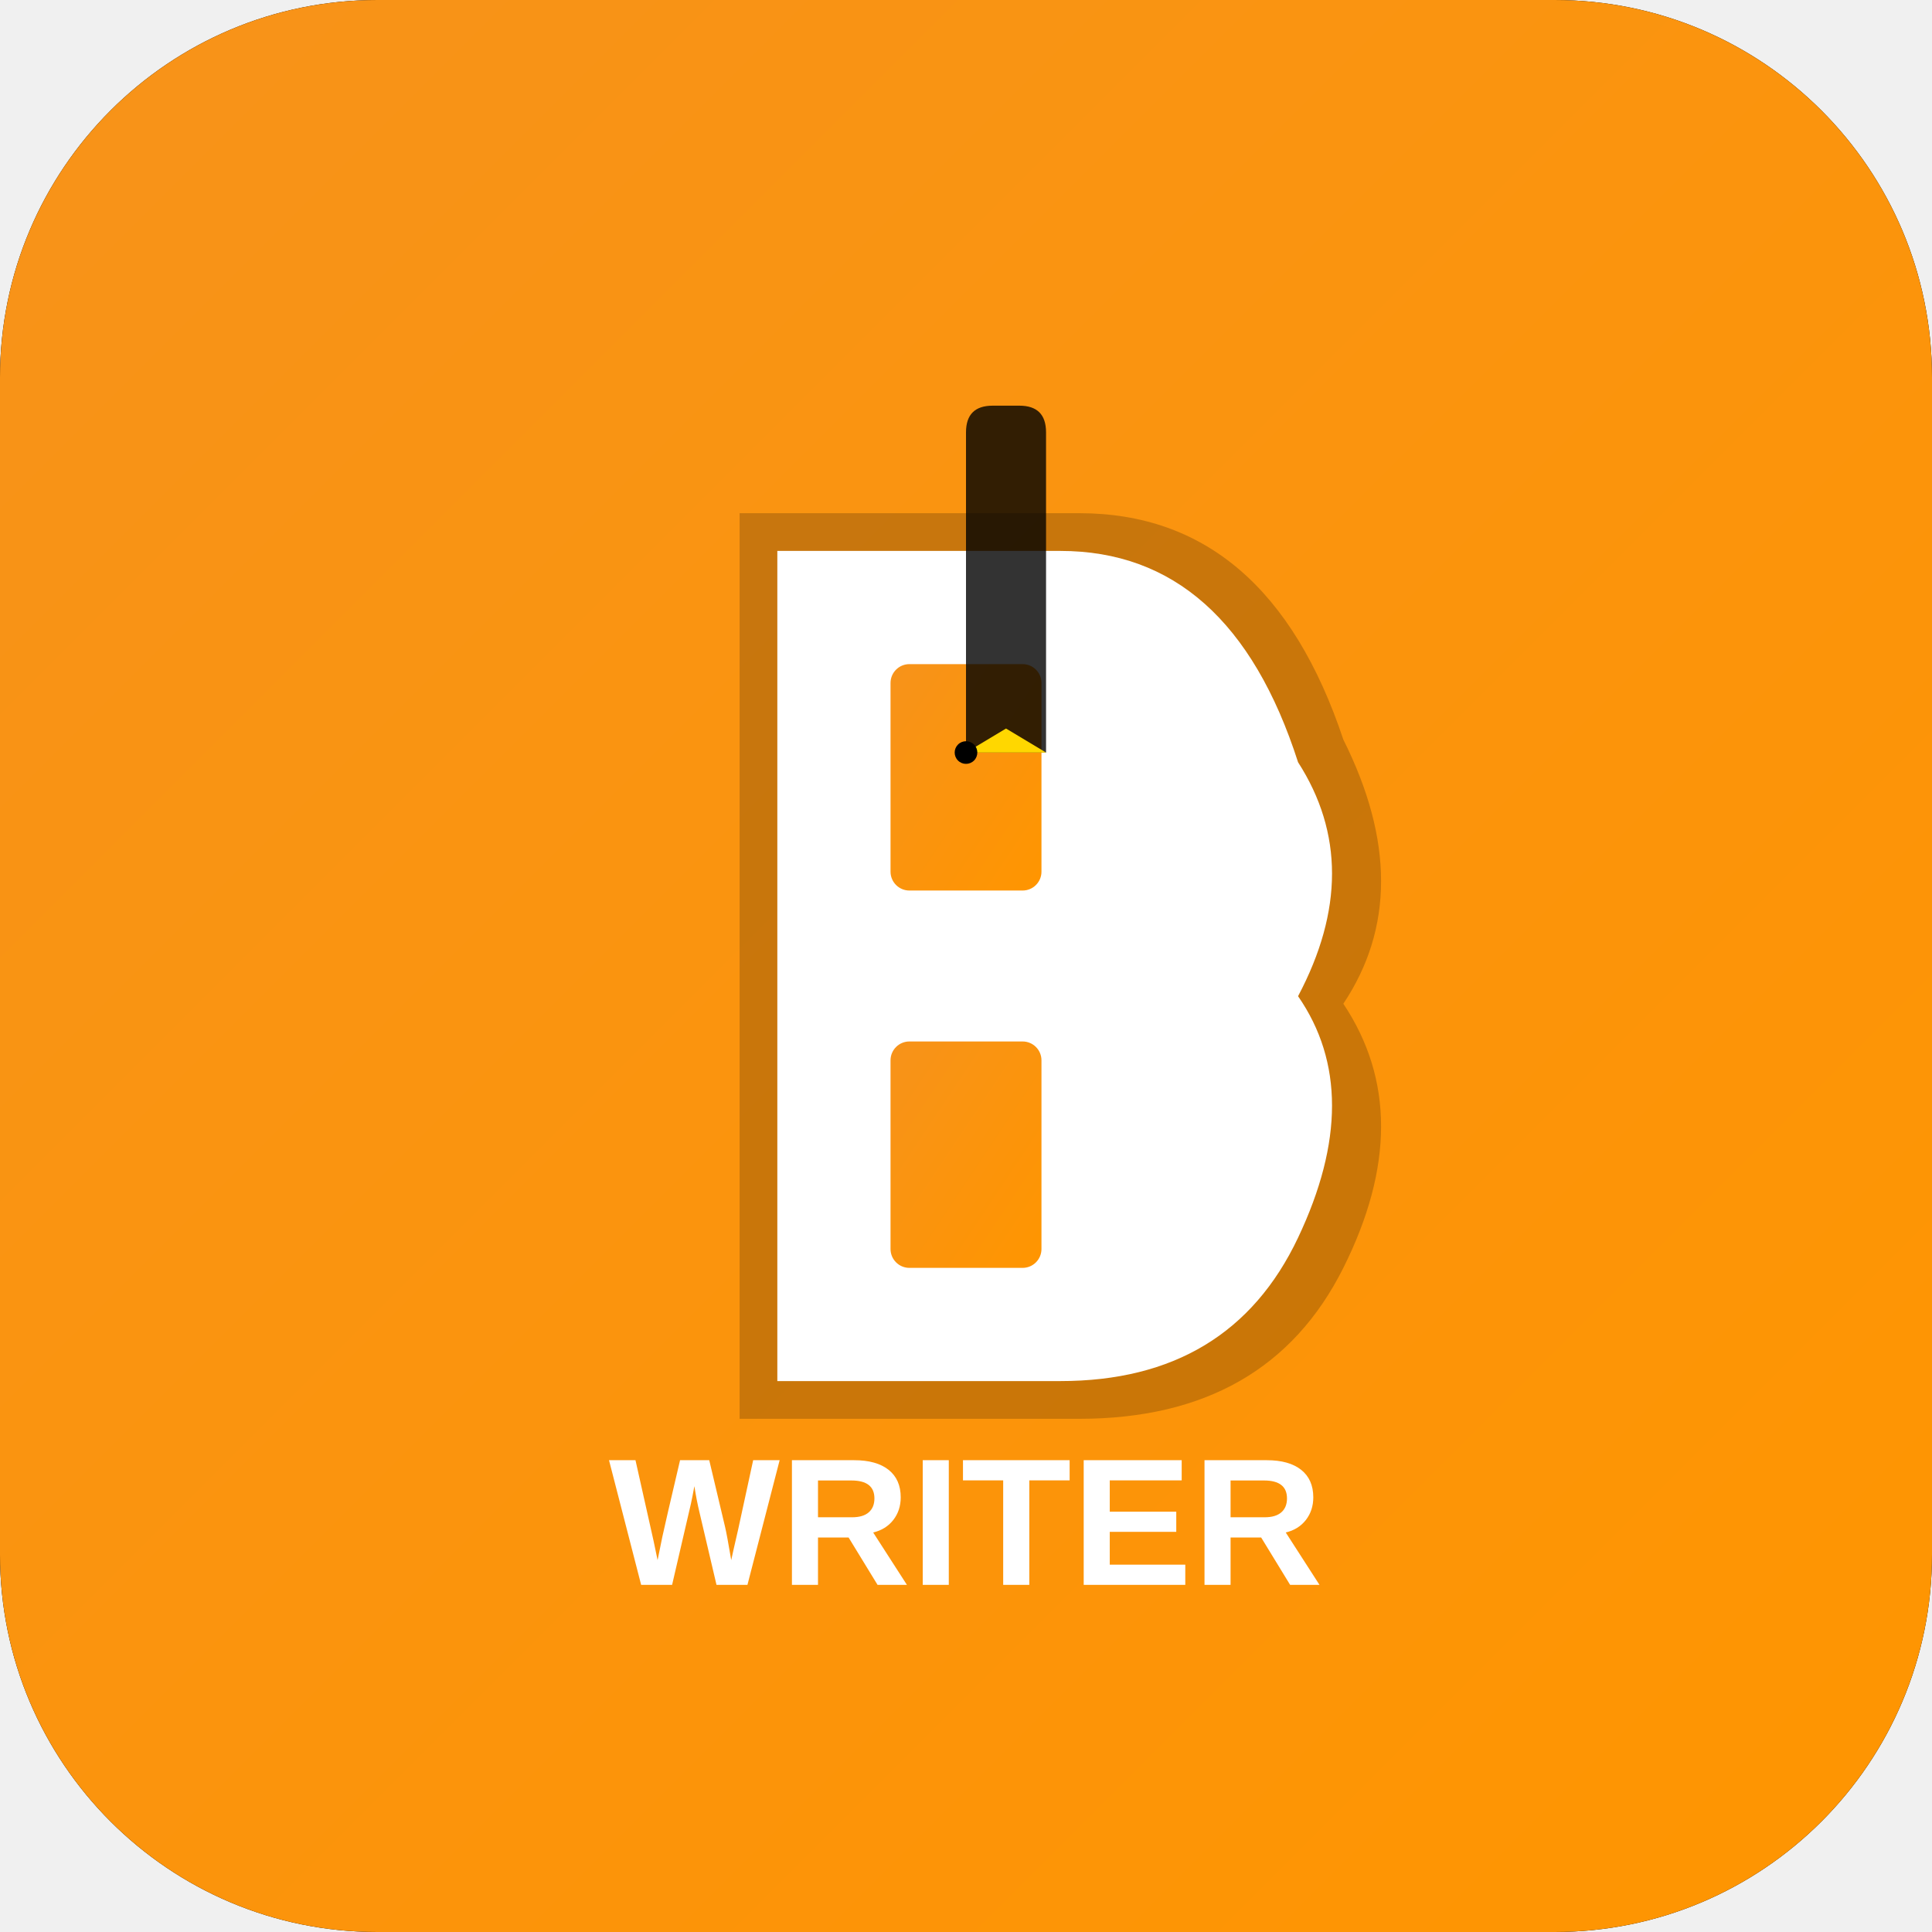
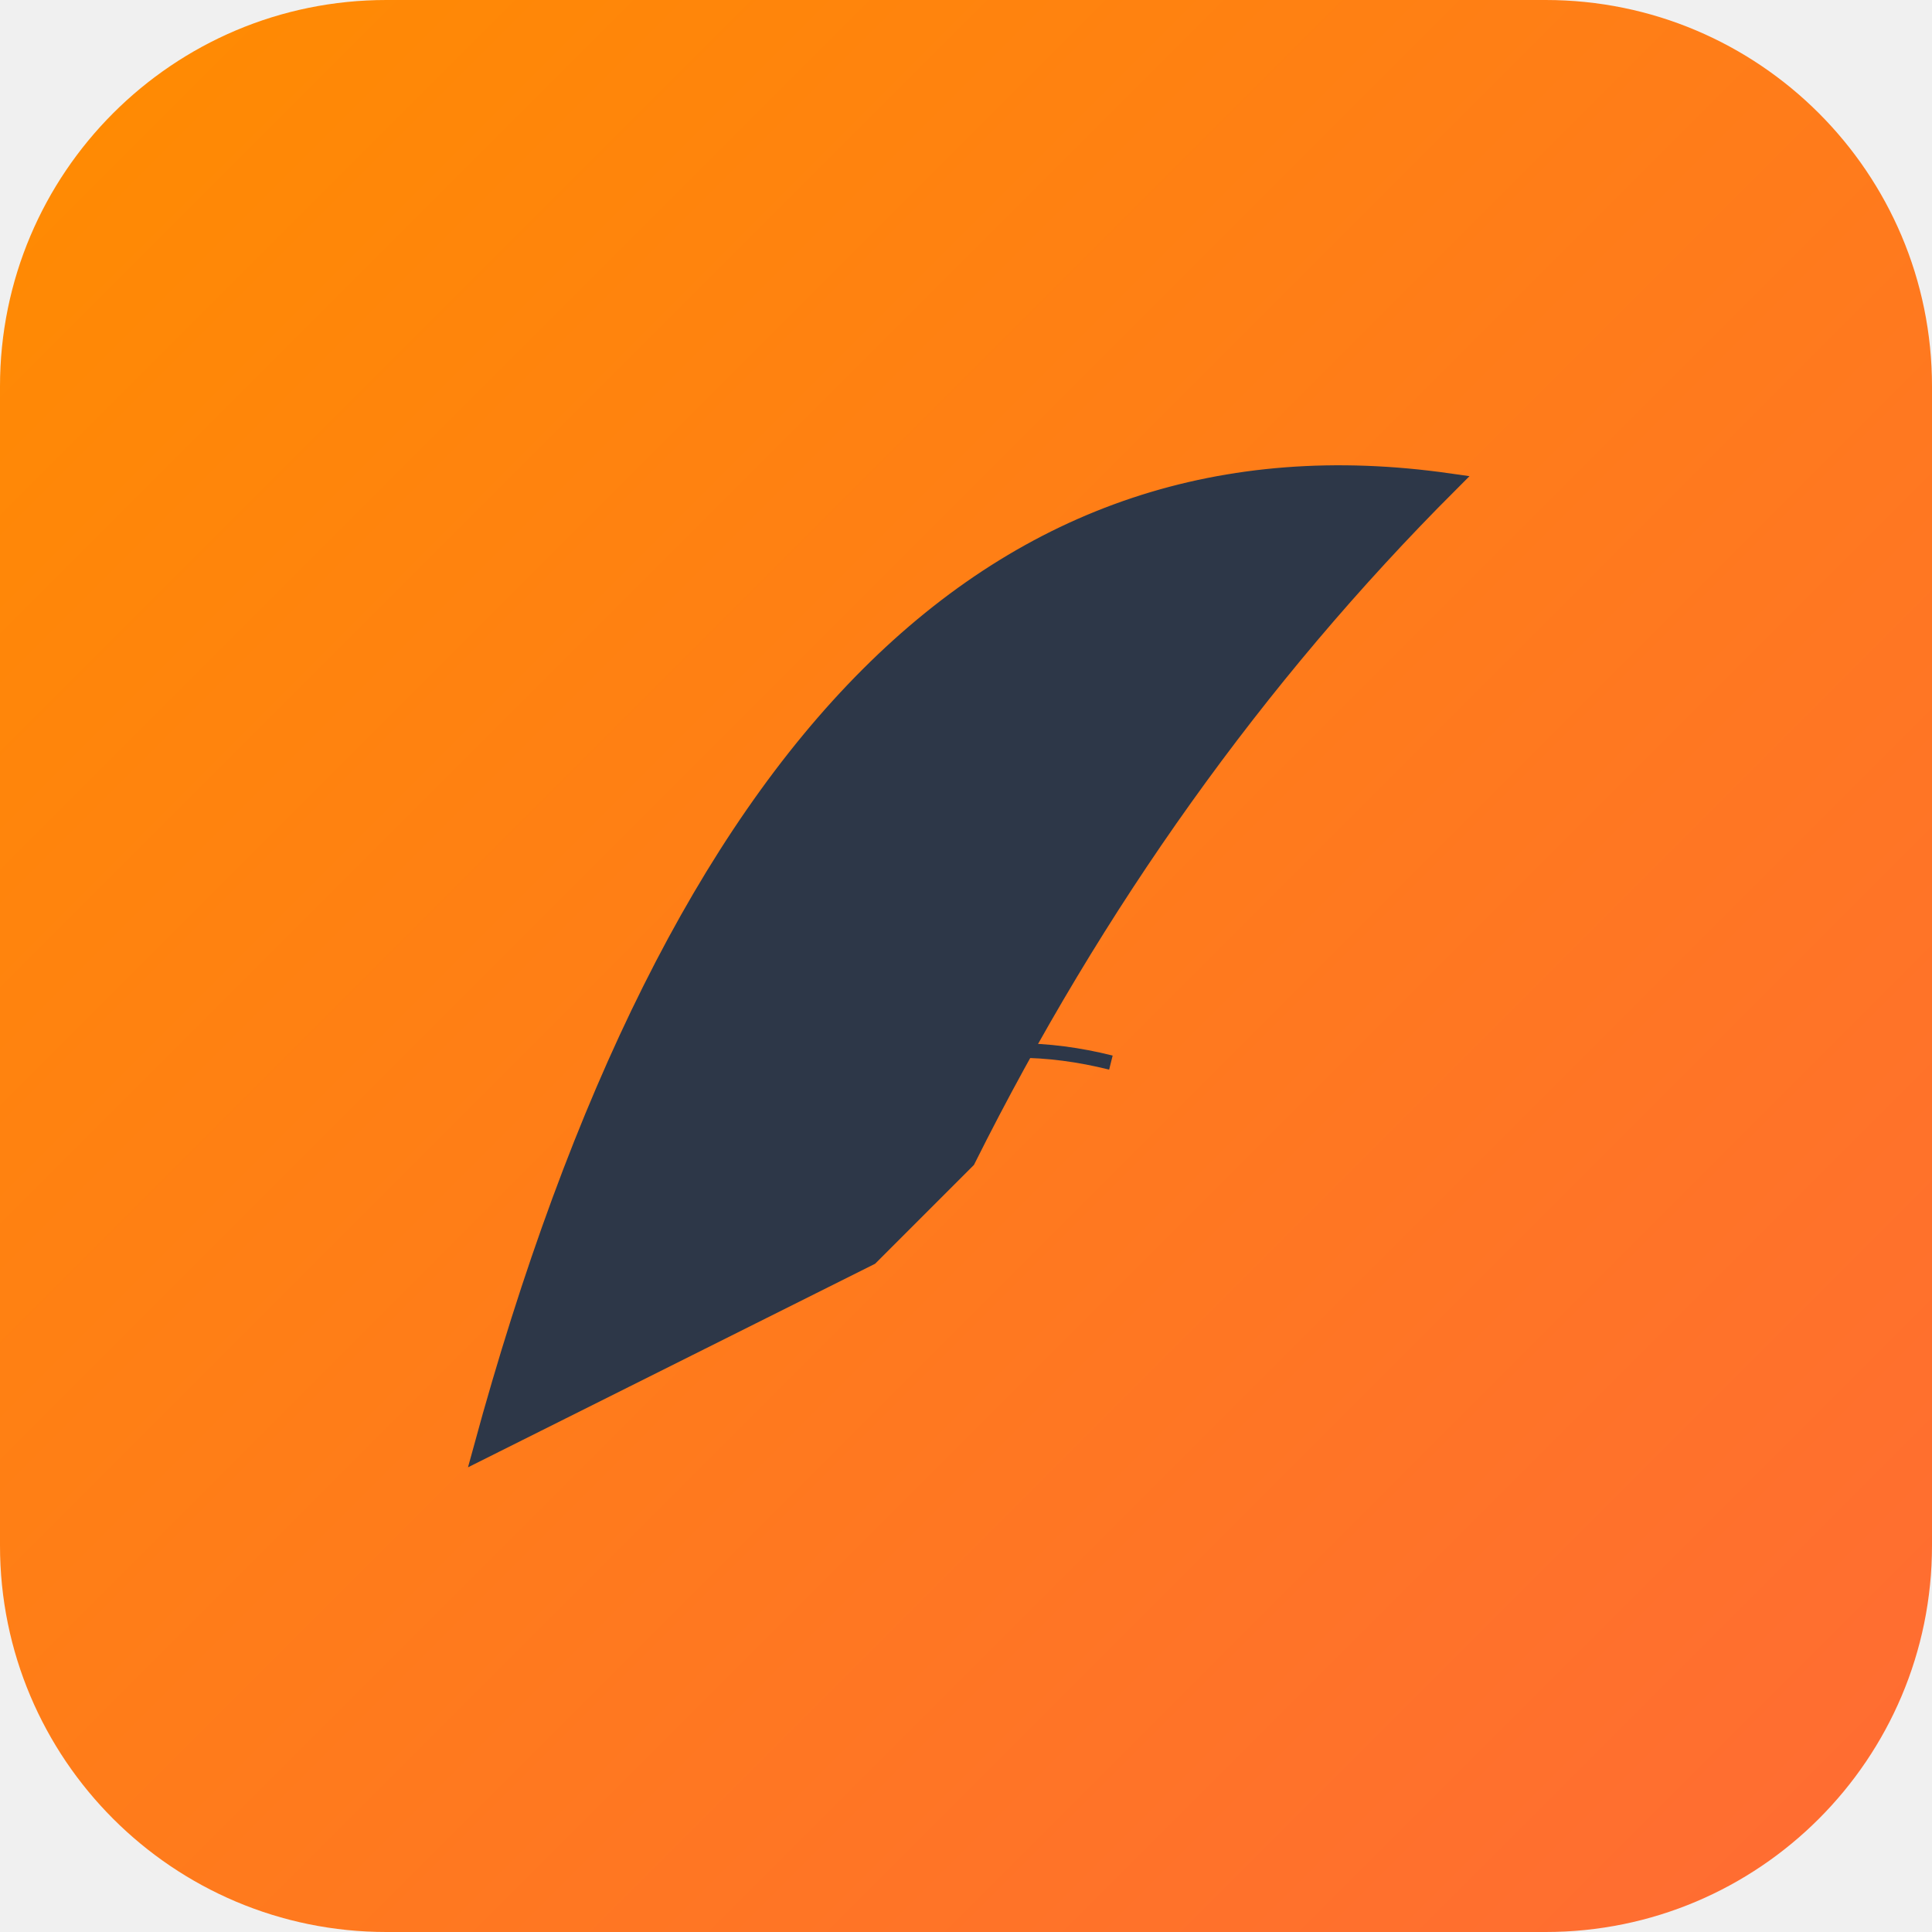
- <svg xmlns="http://www.w3.org/2000/svg" width="512" height="512" viewBox="0 0 512 512" fill="none">
-   <rect width="512" height="512" rx="100" fill="#000000" />
-   <rect width="512" height="512" rx="100" fill="url(#gradient)" />
-   <g transform="translate(256, 256)">
-     <path d="M -60 -120 L -60 120 L 30 120 Q 80 120 100 80 Q 120 40 100 10 Q 120 -20 100 -60 Q 80 -120 30 -120 Z" fill="#000000" opacity="0.2" />
-     <path d="M -50 -110 L -50 110 L 25 110 Q 70 110 88 72 Q 106 34 88 8 Q 106 -26 88 -54 Q 70 -110 25 -110 Z" fill="#FFFFFF" />
-     <rect x="-20" y="-80" width="40" height="60" rx="5" fill="url(#gradient)" />
-     <rect x="-20" y="20" width="40" height="60" rx="5" fill="url(#gradient)" />
-     <g transform="rotate(-45) translate(40, -40)">
-       <path d="M 0 0 L 60 -60 Q 65 -65 70 -60 L 75 -55 Q 80 -50 75 -45 L 15 15 Z" fill="#000000" opacity="0.8" />
-       <path d="M 0 0 L 8 8 L 15 15 L 12 3 Z" fill="#FFD700" />
-       <circle cx="0" cy="0" r="3" fill="#000000" />
-     </g>
-   </g>
-   <text x="256" y="420" font-family="Arial, sans-serif" font-size="48" font-weight="bold" text-anchor="middle" fill="#FFFFFF">WRITER</text>
+ <svg xmlns="http://www.w3.org/2000/svg" width="200" height="200" viewBox="0 0 200 200" fill="none">
+   <rect width="200" height="200" rx="40" fill="url(#gradient)" />
+   <path d="M50 150 Q80 40 150 50 Q120 80 100 120 L90 130 Q70 140 50 150 Z" fill="#2D3748" stroke="#2D3748" stroke-width="2" />
+   <path d="M70 100 Q90 80 110 90" stroke="#2D3748" stroke-width="1.5" fill="none" />
+   <path d="M80 120 Q95 105 115 110" stroke="#2D3748" stroke-width="1.5" fill="none" />
  <defs>
    <linearGradient id="gradient" x1="0%" y1="0%" x2="100%" y2="100%">
-       <stop offset="0%" style="stop-color:#f7931a;stop-opacity:1" />
-       <stop offset="100%" style="stop-color:#ff9500;stop-opacity:1" />
+       <stop offset="0%" style="stop-color:#FF8C00;stop-opacity:1" />
+       <stop offset="100%" style="stop-color:#FF6B35;stop-opacity:1" />
    </linearGradient>
  </defs>
</svg>
